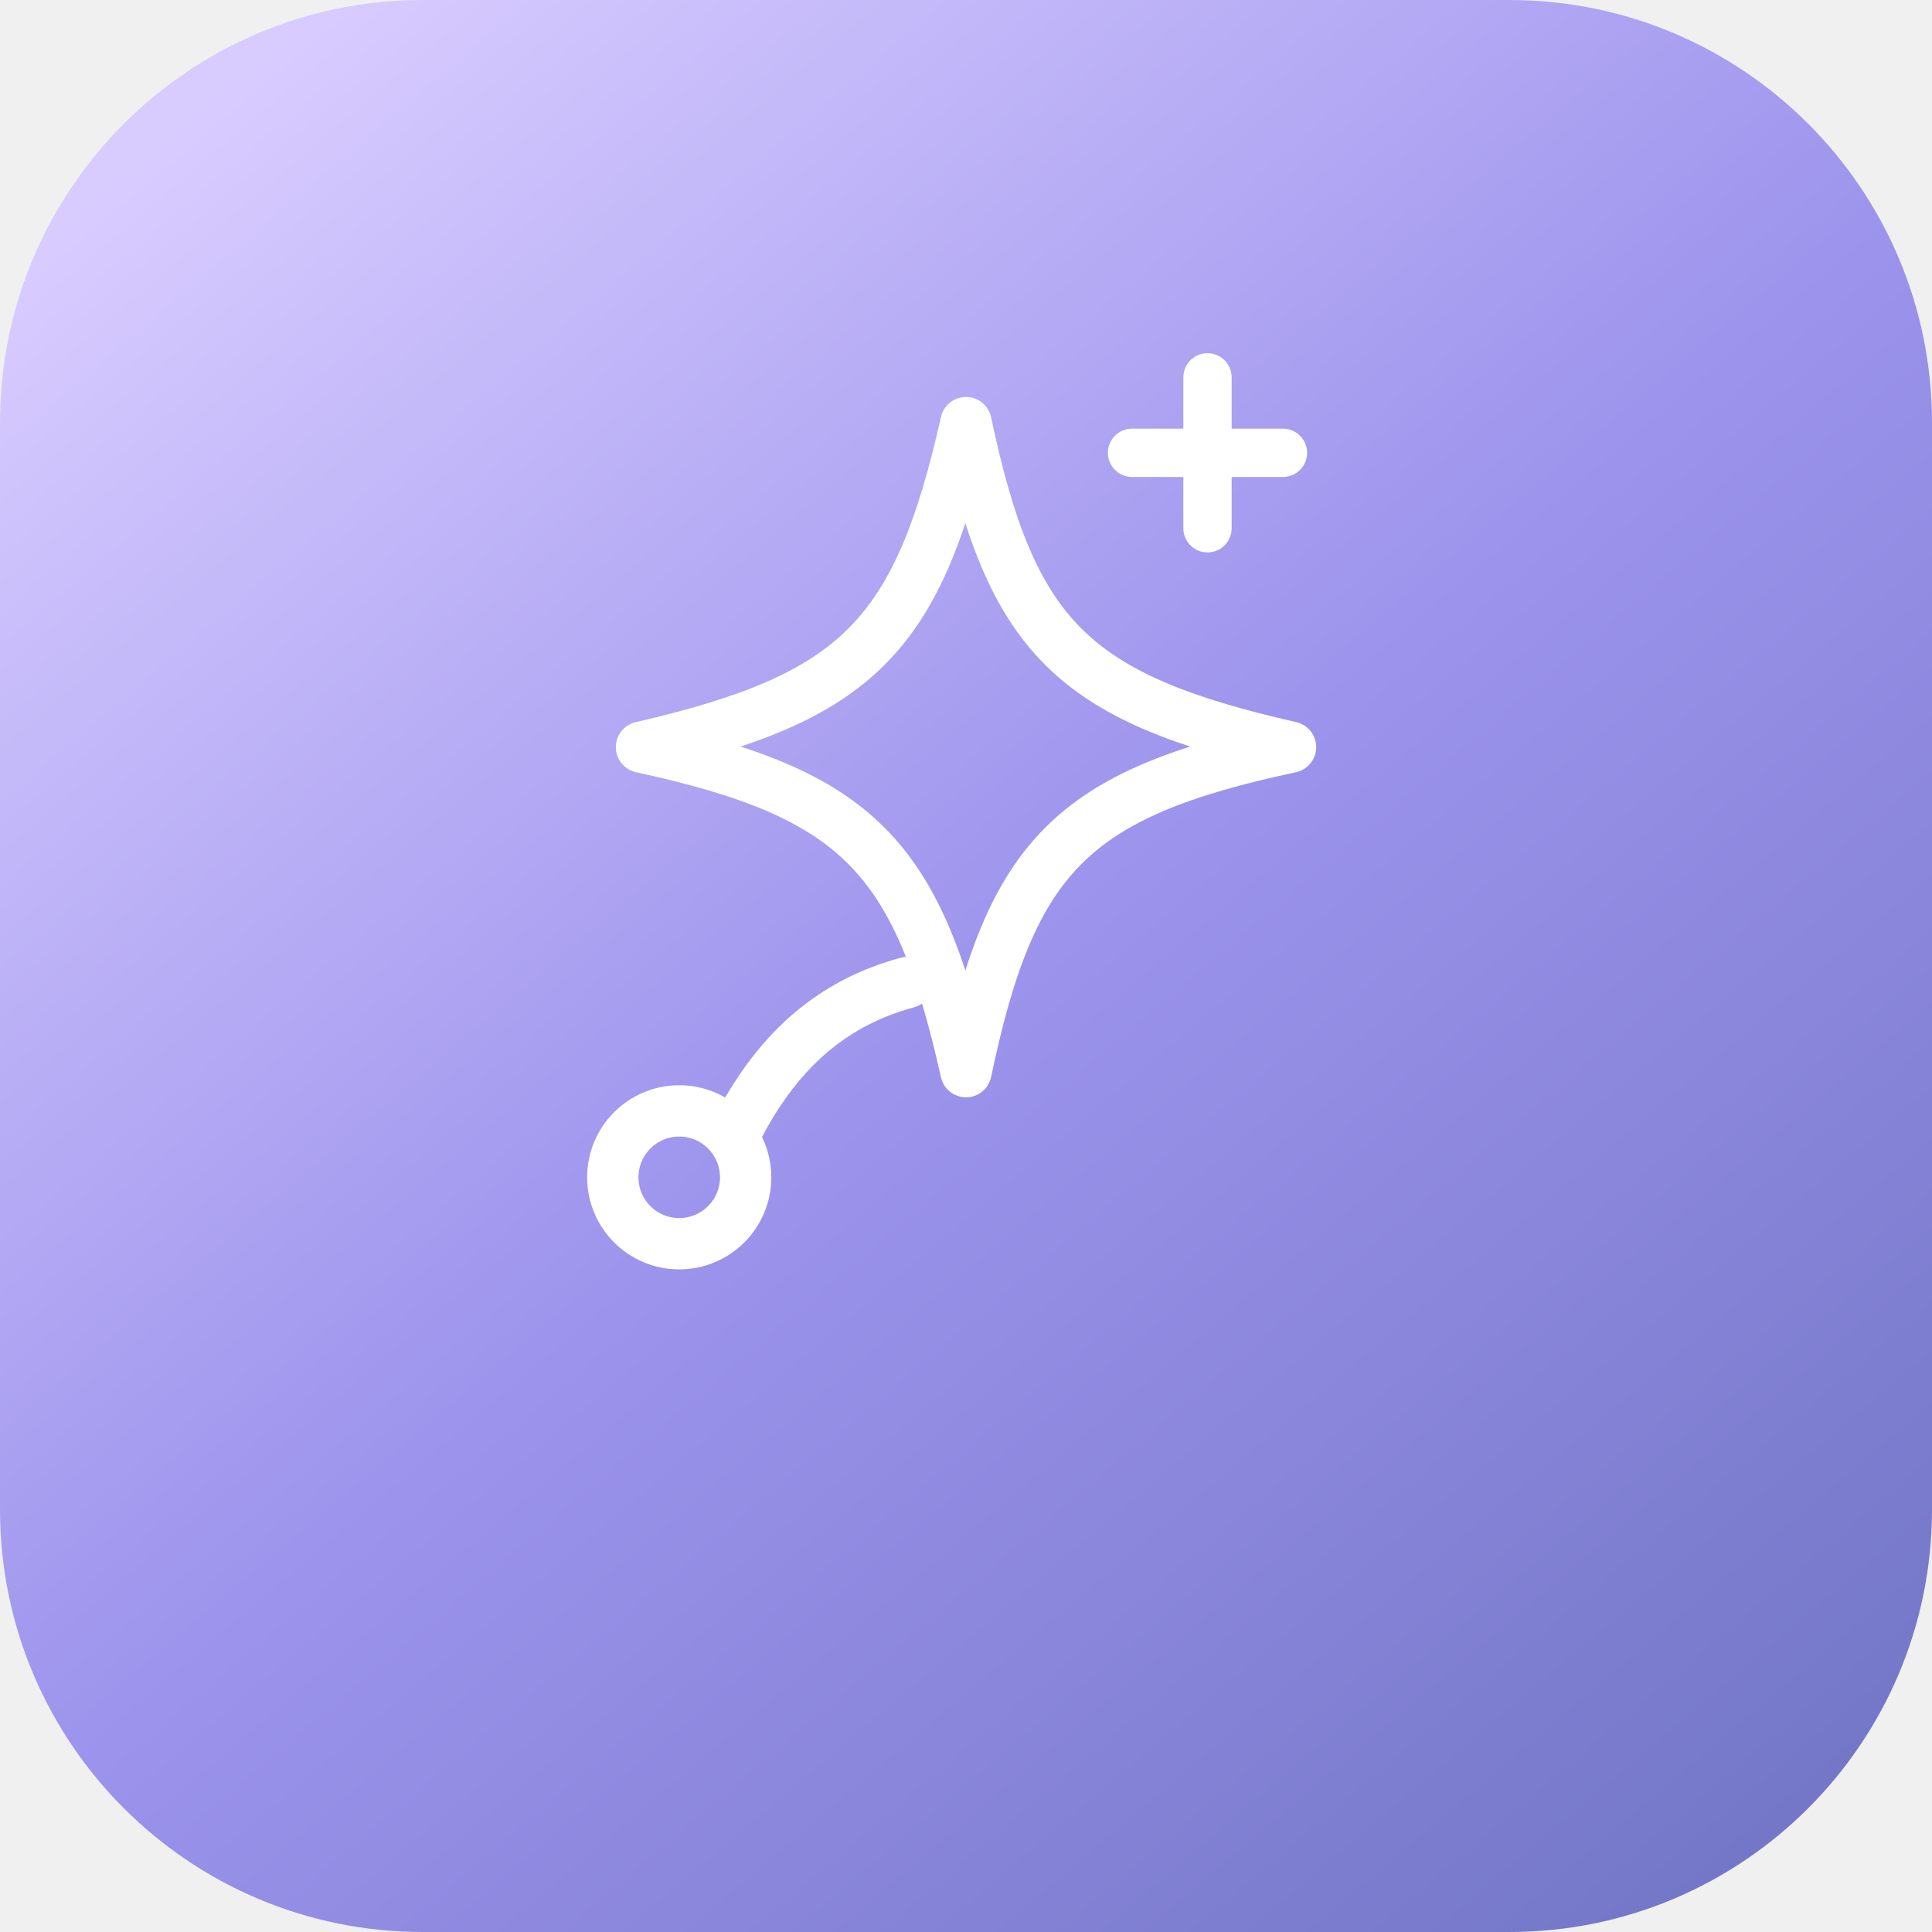
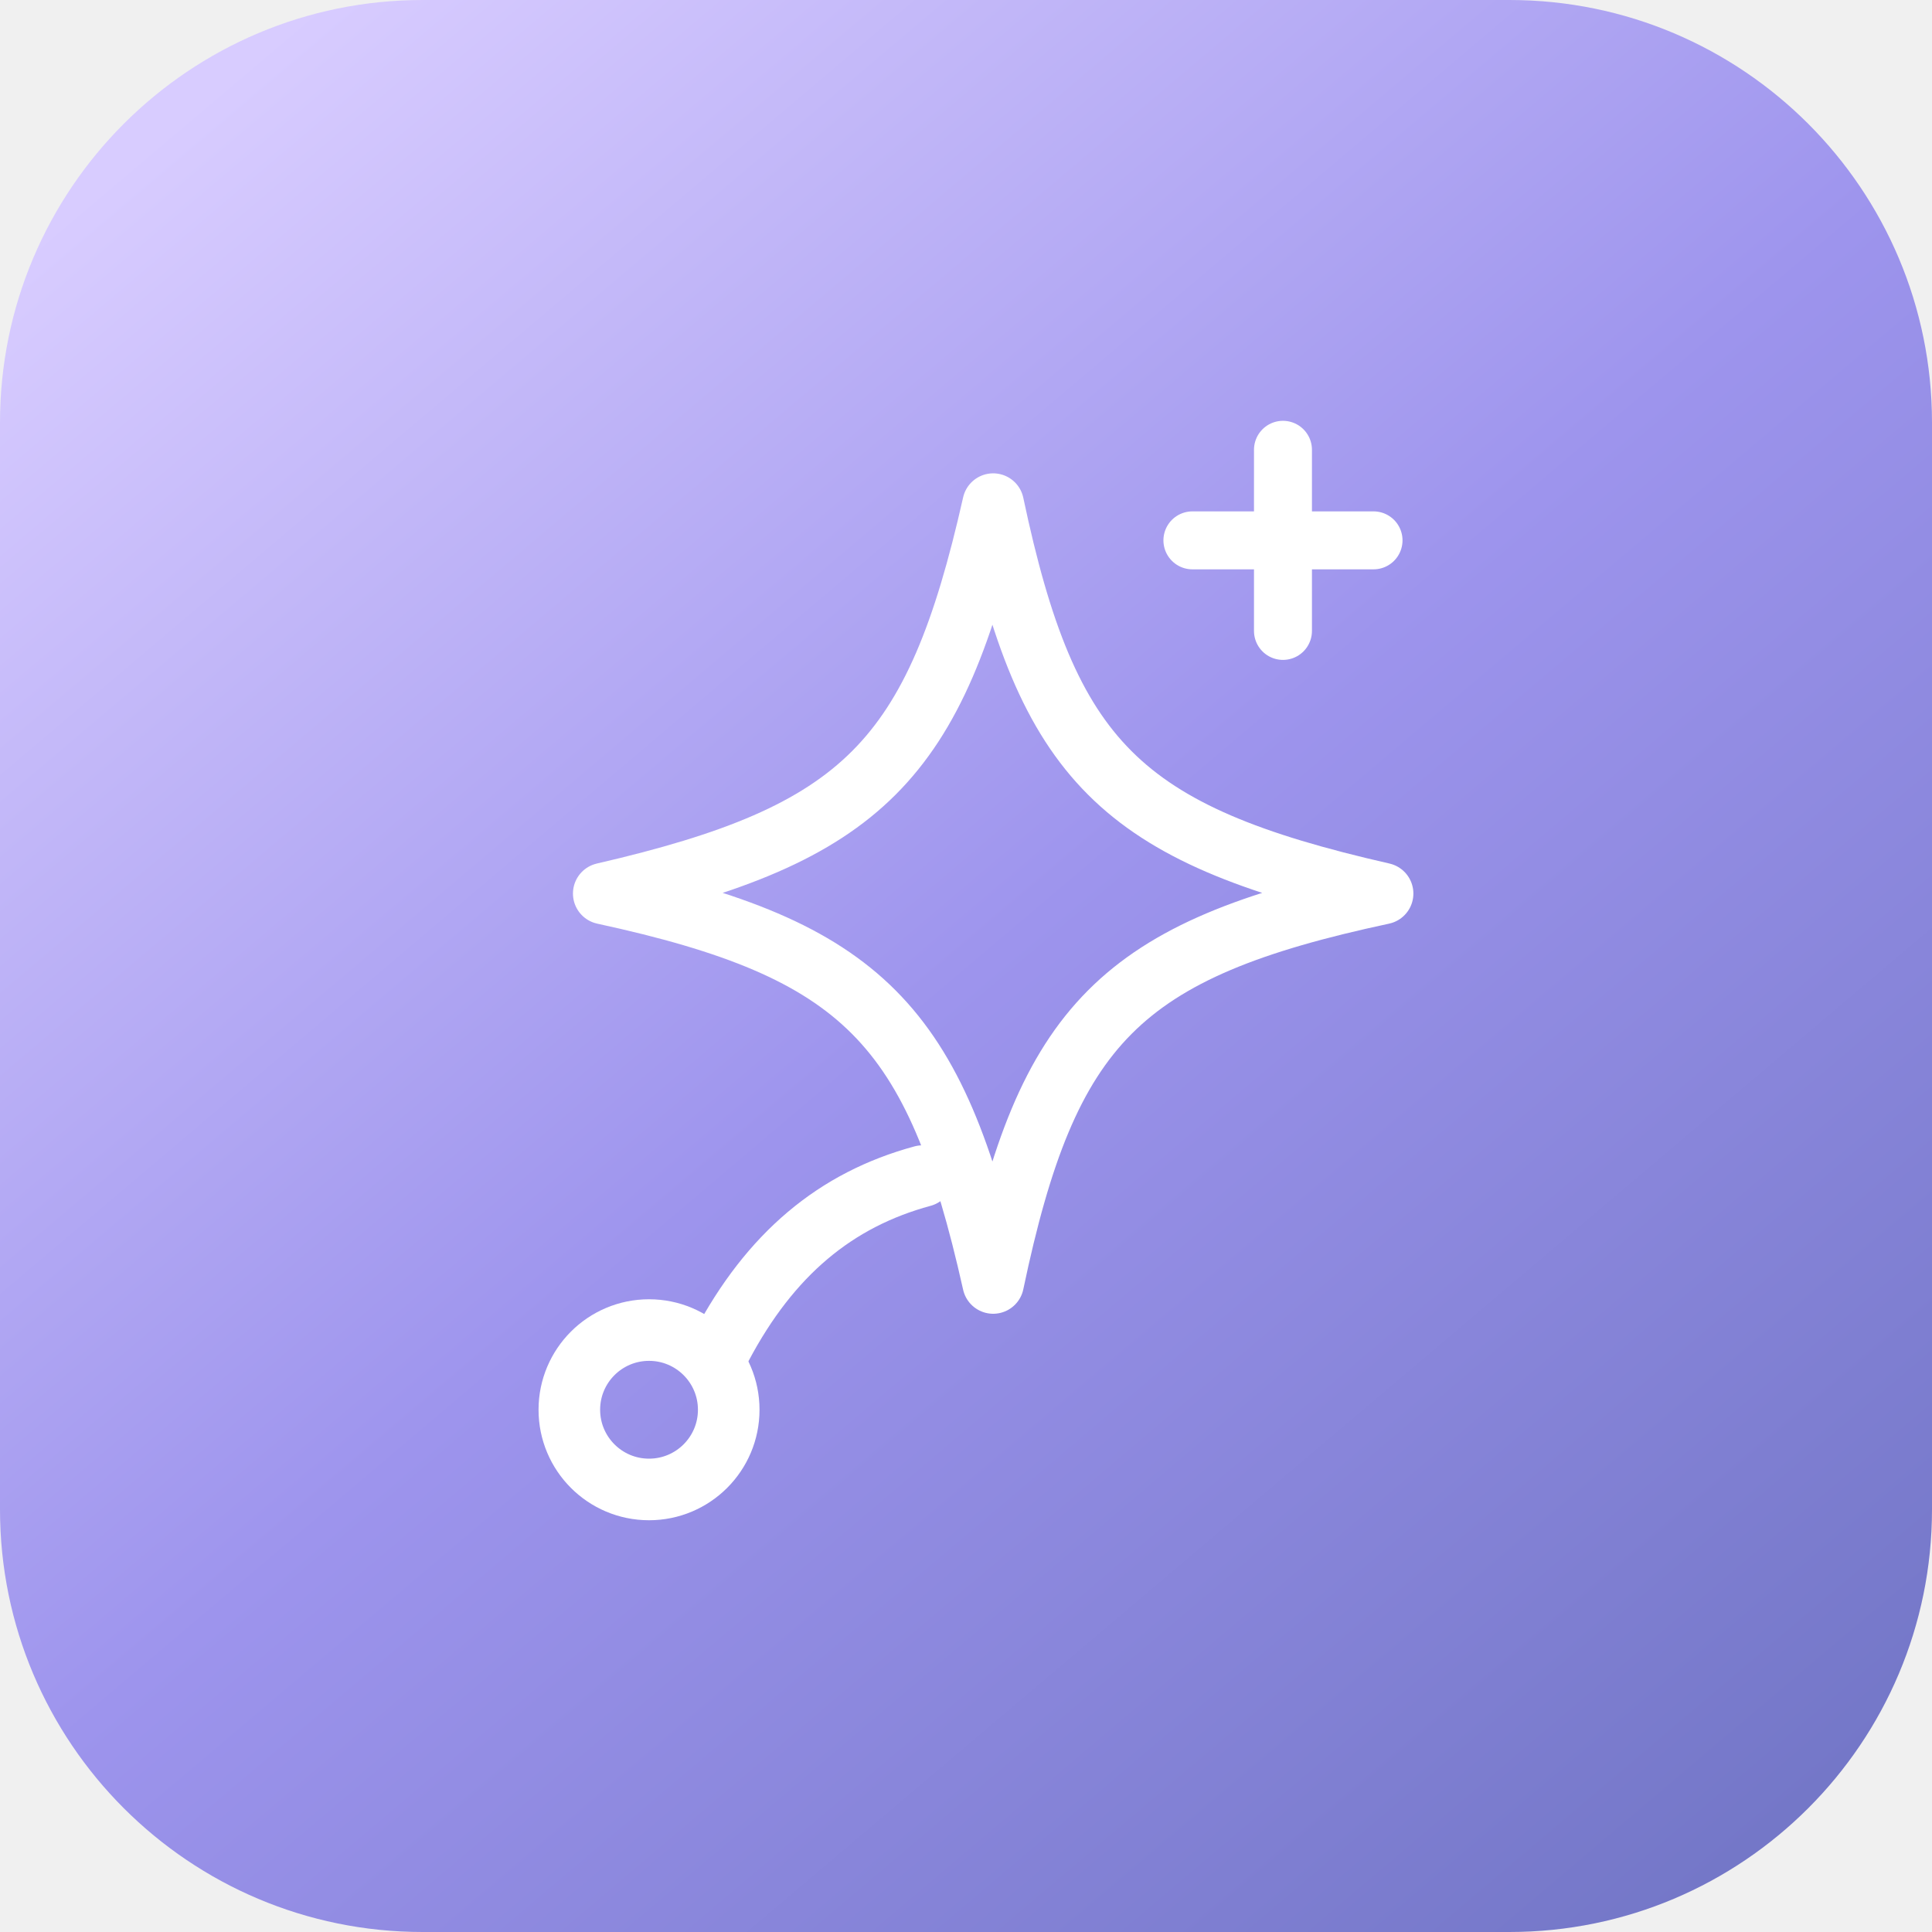
<svg xmlns="http://www.w3.org/2000/svg" viewBox="0 0 128 128">
  <defs>
    <linearGradient id="bg" x1="14" y1="6" x2="114" y2="124" gradientUnits="userSpaceOnUse">
      <stop stop-color="#d8ccff" />
      <stop offset=".5" stop-color="#9d94ed" />
      <stop offset="1" stop-color="#7477c8" />
    </linearGradient>
  </defs>
  <rect width="128" height="128" rx="28" fill="url(#bg)" />
-   <path d="M64 28c3 14.2 7 18.2 21.5 21.5-14.5 3.1-18.5 7.2-21.5 21.5-3.2-14.3-7.2-18.4-21.5-21.5 14.3-3.3 18.3-7.3 21.5-21.5Z" fill="none" stroke="#fff" stroke-linejoin="round" stroke-width="3.4" />
-   <path d="M80 25v10M75 30h10" fill="none" stroke="#fff" stroke-linecap="round" stroke-width="3.2" />
-   <circle cx="45" cy="78" r="4.4" fill="none" stroke="#fff" stroke-width="3.4" />
-   <path d="M49 74.5c2.7-5.1 6.3-8.1 11.1-9.4" fill="none" stroke="#fff" stroke-linecap="round" stroke-width="3.4" />
+   <g transform="translate(64 64) scale(1.2) translate(-62.5 -53.5)">
+     <path d="M64 28c3 14.2 7 18.2 21.5 21.5-14.5 3.1-18.5 7.2-21.5 21.5-3.2-14.3-7.2-18.4-21.5-21.5 14.3-3.3 18.3-7.3 21.5-21.5Z" fill="none" stroke="#fff" stroke-linejoin="round" stroke-width="3.4" />
+     <path d="M80 25v10M75 30h10" fill="none" stroke="#fff" stroke-linecap="round" stroke-width="3.2" />
+     <circle cx="45" cy="78" r="4.4" fill="none" stroke="#fff" stroke-width="3.4" />
+     <path d="M49 74.5c2.7-5.1 6.3-8.1 11.1-9.4" fill="none" stroke="#fff" stroke-linecap="round" stroke-width="3.4" />
+   </g>
</svg>
